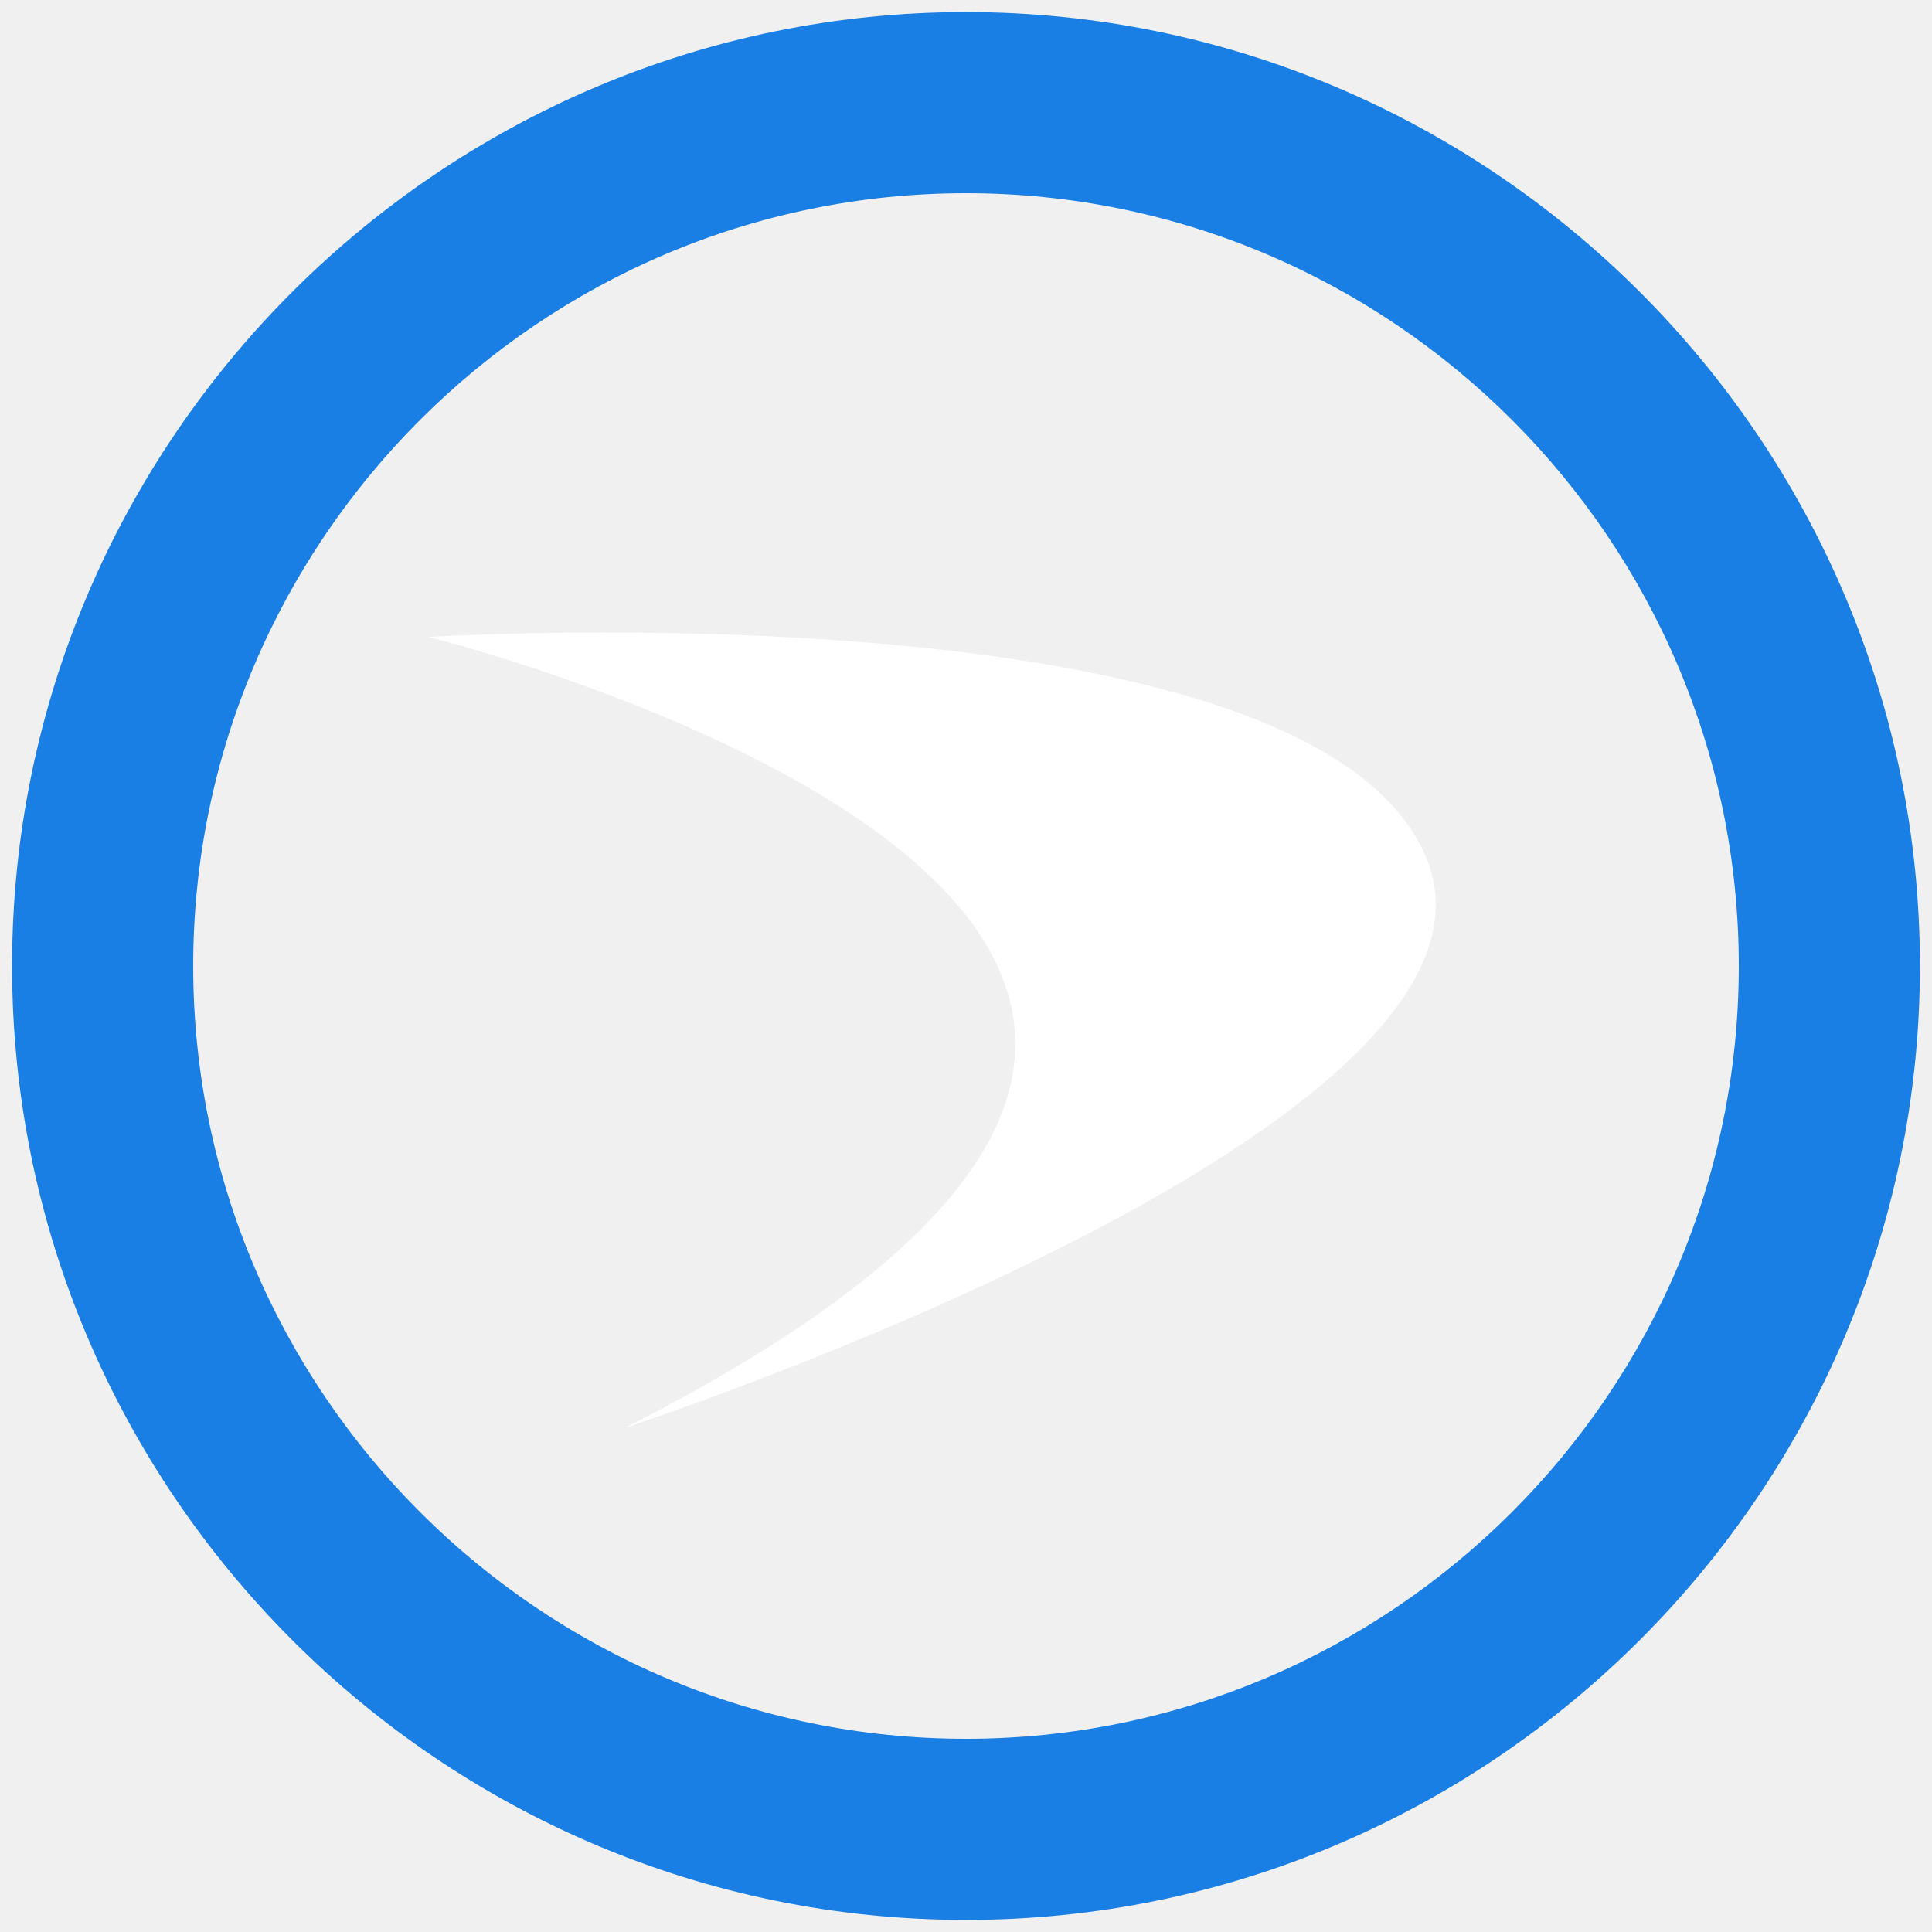
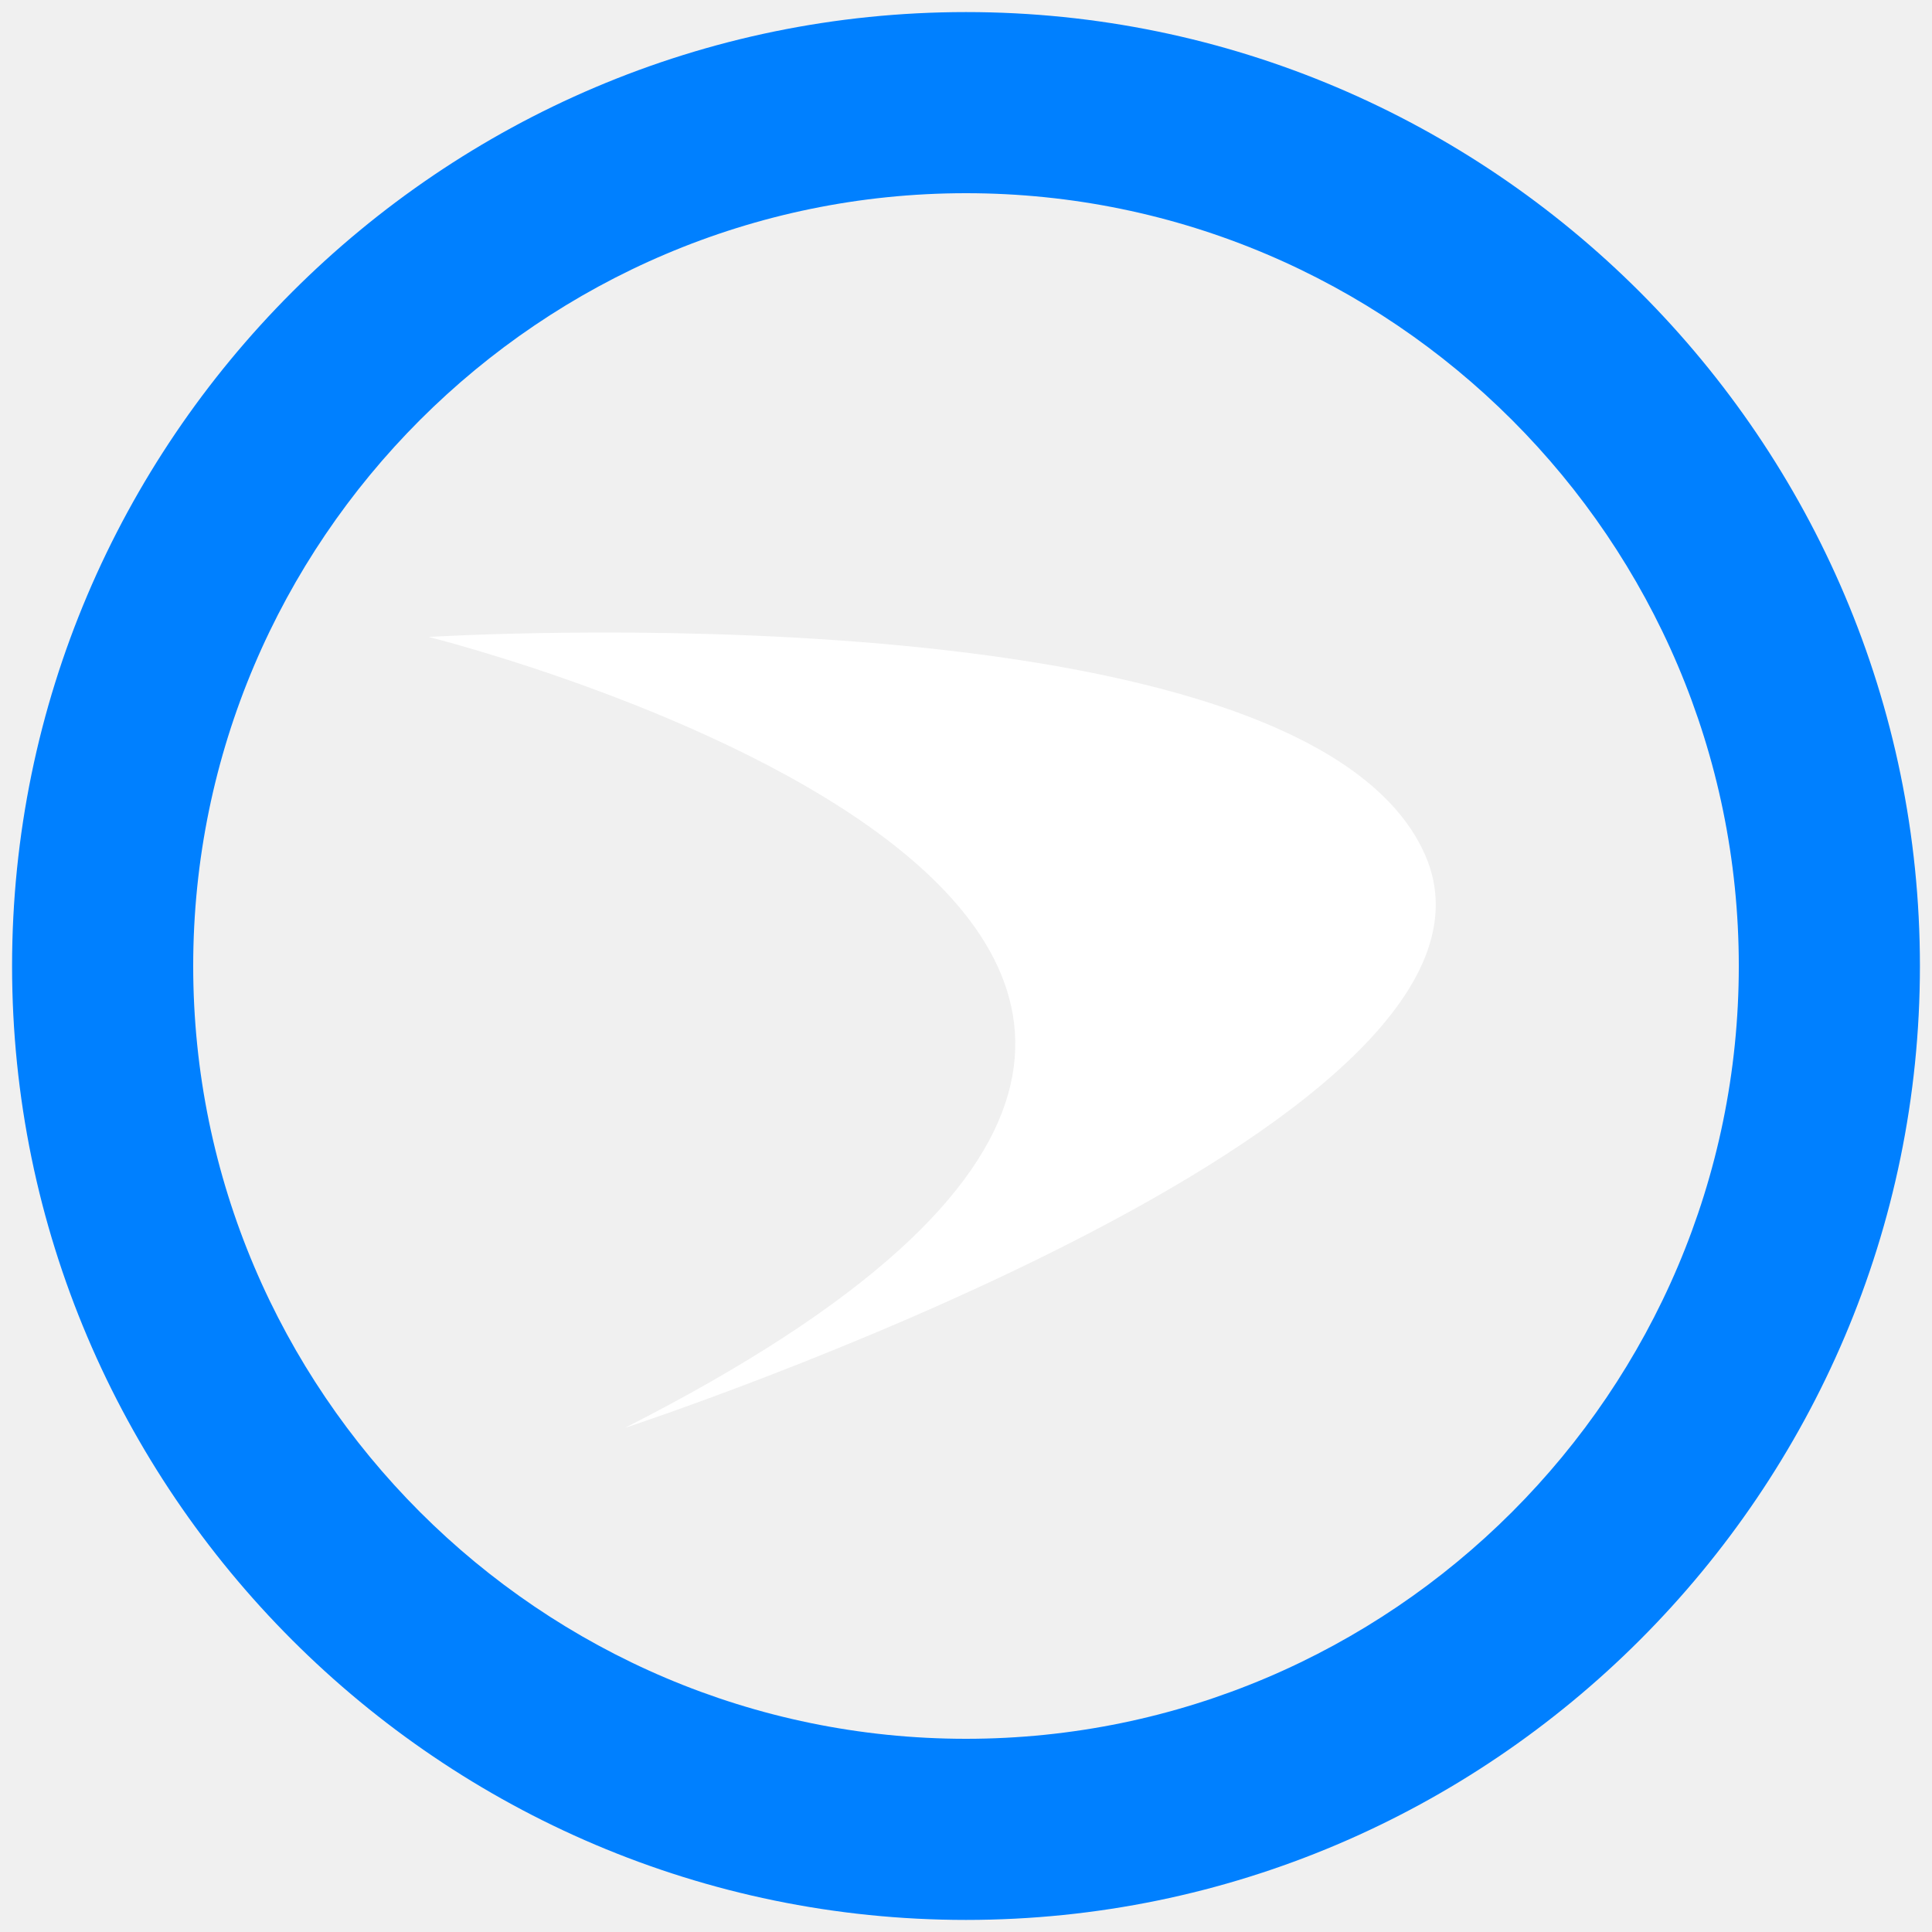
<svg xmlns="http://www.w3.org/2000/svg" version="1.1" id="Layer_1" x="0px" y="0px" viewBox="0 0 64 64" style="enable-background:new 0 0 64 64;" xml:space="preserve">
-   <path id="XMLID_1_" fill="#1a7fe5" d="M32,6.4c14.1,0,25.6,11.5,25.6,25.6S46.1,57.6,32,57.6S6.4,46.1,6.4,32S17.9,6.4,32,6.4 M32,0.4  C14.6,0.4,0.4,14.6,0.4,32S14.6,63.6,32,63.6S63.6,49.4,63.6,32S49.4,0.4,32,0.4L32,0.4z" />
+   <path id="XMLID_1_" fill="#0080ff" d="M32,6.4c14.1,0,25.6,11.5,25.6,25.6S46.1,57.6,32,57.6S6.4,46.1,6.4,32S17.9,6.4,32,6.4 M32,0.4  C14.6,0.4,0.4,14.6,0.4,32S14.6,63.6,32,63.6S63.6,49.4,63.6,32S49.4,0.4,32,0.4L32,0.4z" />
  <path id="XMLID_5_" fill="#ffffff" d="M14.2,21.1c0,0,39,9.7,6.5,26.2c0,0,30.5-10,26.5-19S14.2,21.1,14.2,21.1z" />
</svg>
